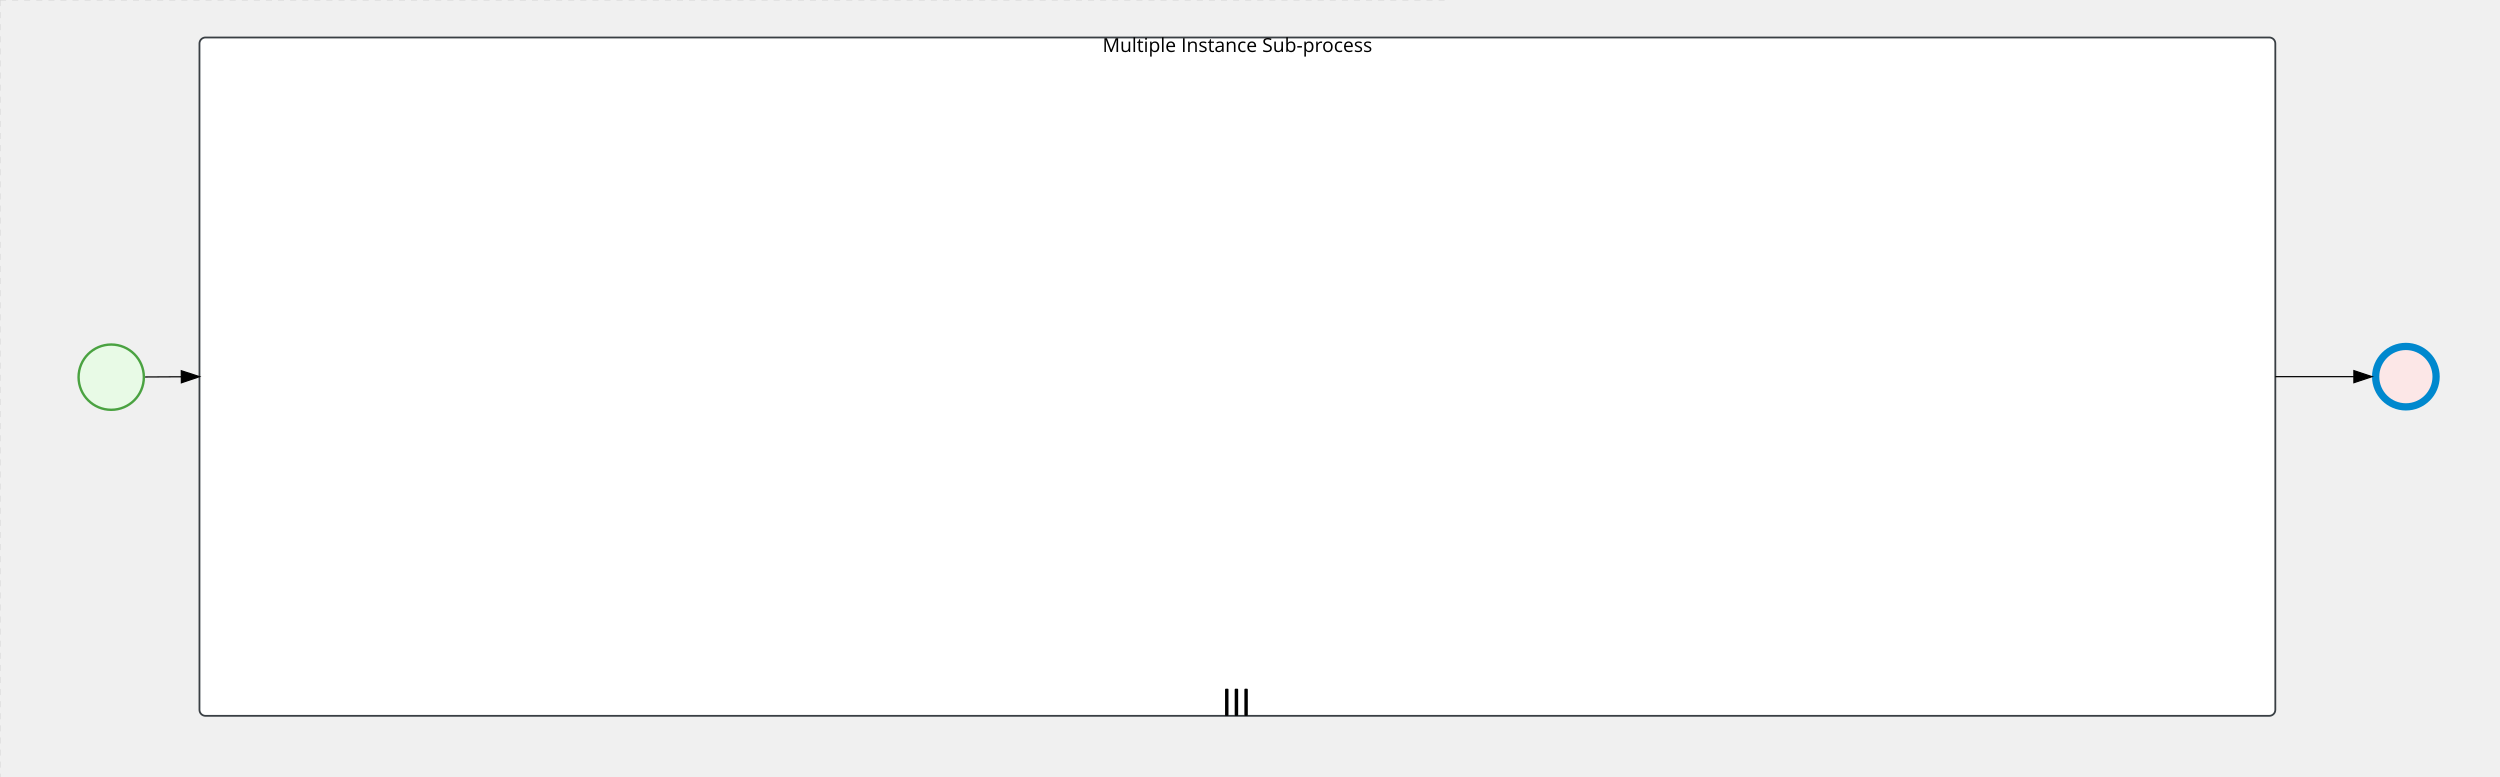
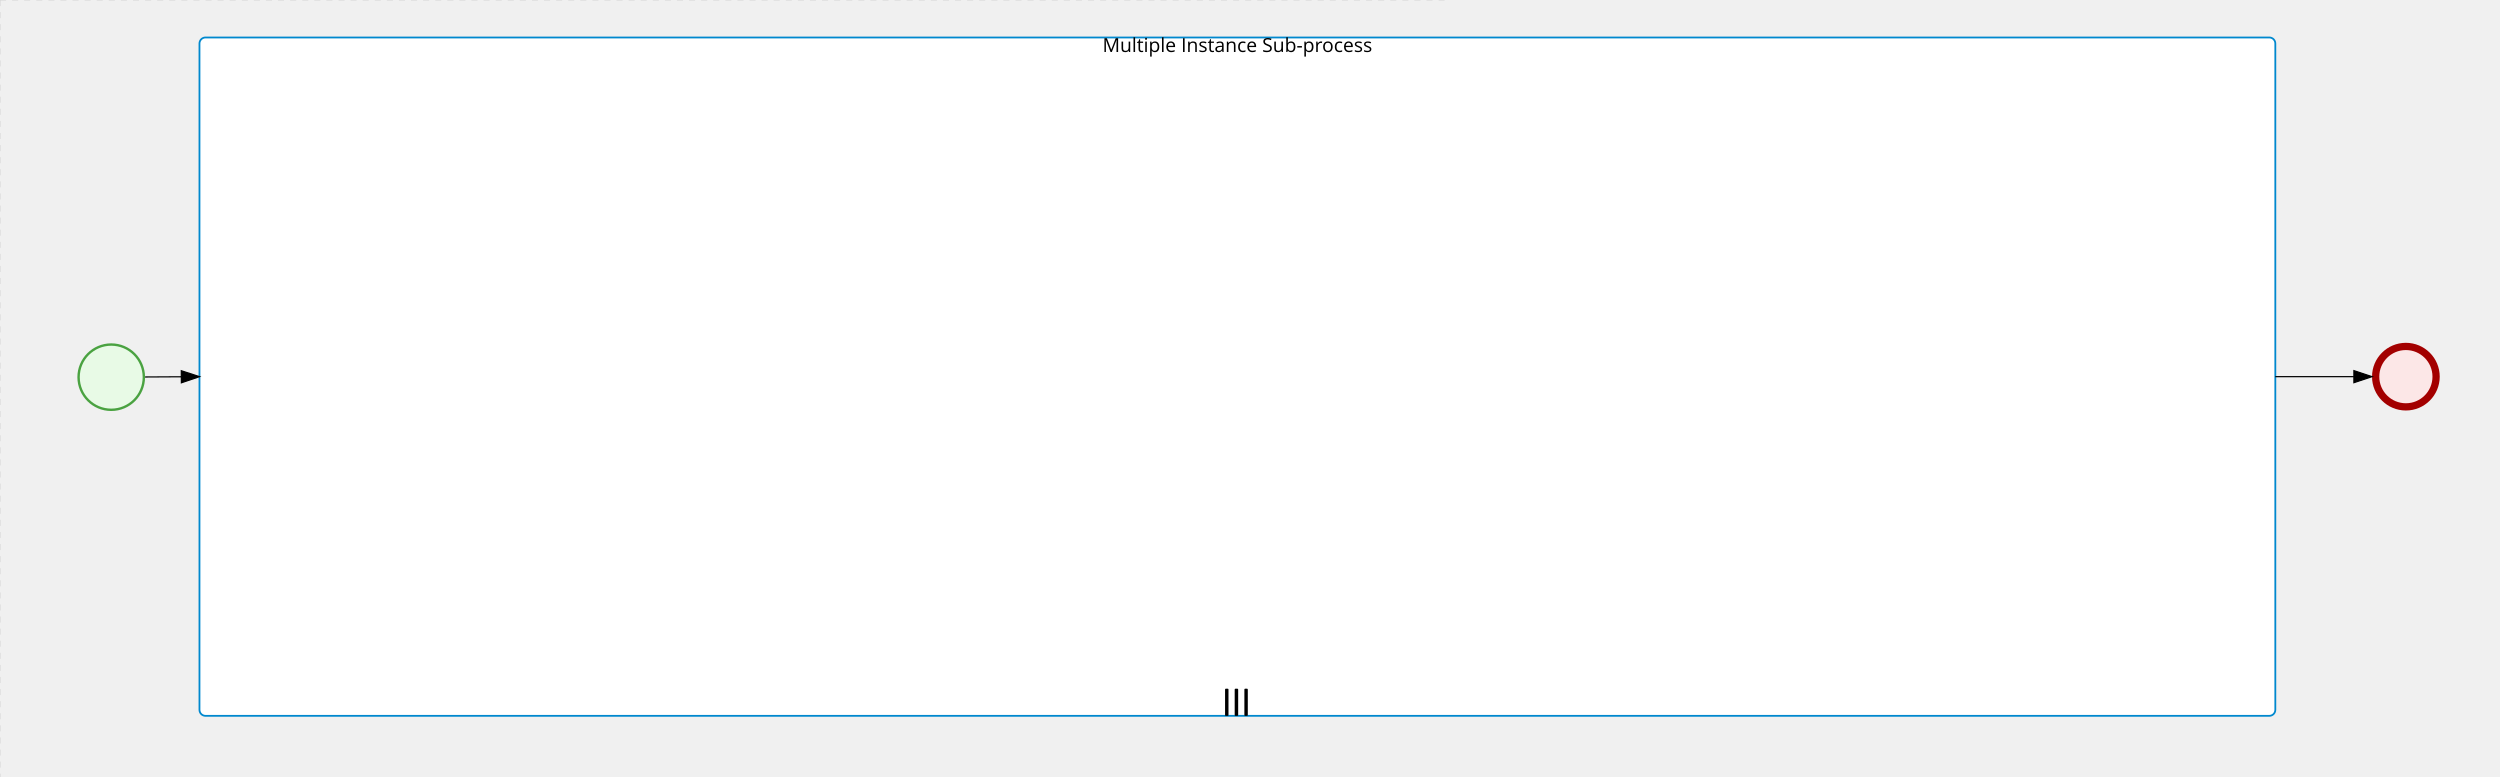
<svg xmlns="http://www.w3.org/2000/svg" version="1.1" width="2068" height="642" viewBox="0 0 2068 642">
  <defs />
  <g transform="matrix(1,0,0,1,0,0)">
    <g>
      <g>
        <g>
          <path fill="none" stroke="#d3d3d3" paint-order="fill stroke markers" d=" M 0 0 L 1200 0" stroke-miterlimit="10" stroke-opacity="0.8" stroke-dasharray="5" />
        </g>
        <g>
          <path fill="none" stroke="#d3d3d3" paint-order="fill stroke markers" d=" M 0 0 L 0 800" stroke-miterlimit="10" stroke-opacity="0.8" stroke-dasharray="5" />
-         </g>
-       </g>
-       <g id="_1292F350-00B5-4E8E-85DE-518DC30422E1" bpmn2nodeid="_1292F350-00B5-4E8E-85DE-518DC30422E1" transform="matrix(1,0,0,1,165,31)">
-         <g>
-           <path fill="none" stroke="none" />
-         </g>
-         <g transform="matrix(1,0,0,1,0,0)">
-           <path fill="#ffffff" stroke="none" id="_1292F350-00B5-4E8E-85DE-518DC30422E1?shapeType=BACKGROUND" paint-order="stroke fill markers" d=" M 5 0 L 1712.143 0 L 1712.143 0 A 5 5 0 0 1 1717.143 5 L 1717.143 556.143 L 1717.143 556.143 A 5 5 0 0 1 1712.143 561.143 L 5 561.143 L 5 561.143 A 5 5 0 0 1 0 556.143 L 0 5 L 0 5 A 5 5 0 0 1 5 0 Z" />
-         </g>
-         <g transform="matrix(1,0,0,1,0,0)">
-           <path fill="none" stroke="rgb(57,63,68)" id="_1292F350-00B5-4E8E-85DE-518DC30422E1?shapeType=BORDER&amp;renderType=STROKE" paint-order="fill stroke markers" d=" M 5 0 L 1712.143 0 L 1712.143 0 A 5 5 0 0 1 1717.143 5 L 1717.143 556.143 L 1717.143 556.143 A 5 5 0 0 1 1712.143 561.143 L 5 561.143 L 5 561.143 A 5 5 0 0 1 0 556.143 L 0 5 L 0 5 A 5 5 0 0 1 5 0 Z" stroke-miterlimit="10" stroke-width="1.5" stroke-dasharray="" />
-         </g>
-         <g transform="matrix(1,0,0,1,561.5714,328.1429)">
-           <g transform="matrix(0.05,0,0,0.05,285,209)">
-             <g transform="matrix(1,0,0,1,0,0)">
-               <path fill="#000000" stroke="#000000" id="_1292F350-00B5-4E8E-85DE-518DC30422E1undefined" paint-order="fill stroke markers" d=" M 0 0 M 92 44 L 92 468 C 92 474.6 86.6 480 80 480 L 48 480 C 41.4 480 36 474.6 36 468 L 36 44 C 36 37.4 41.4 32 48 32 L 80 32 C 86.6 32 92 37.4 92 44 Z M 0 0 M 252 44 L 252 468 C 252 474.6 246.6 480 240 480 L 208 480 C 201.4 480 196 474.6 196 468 L 196 44 C 196 37.4 201.4 32 208 32 L 240 32 C 246.6 32 252 37.4 252 44 Z M 0 0 M 412 44 L 412 468 C 412 474.6 406.6 480 400 480 L 368 480 C 361.4 480 356 474.6 356 468 L 356 44 C 356 37.4 361.4 32 368 32 L 400 32 C 406.6 32 412 37.4 412 44 Z" stroke-miterlimit="10" stroke-dasharray="" />
-             </g>
-             <g transform="matrix(1,0,0,1,0,0)">
-               <path fill="none" stroke="none" />
-             </g>
-           </g>
-         </g>
-         <g transform="matrix(1,0,0,1,747.0128,0)">
-           <text fill="#000000" stroke="none" font-family="Open Sans" font-size="12pt" font-style="normal" font-weight="normal" text-decoration="normal" x="111.559" y="12" text-anchor="middle" dominant-baseline="alphabetic">Multiple Instance Sub-process</text>
        </g>
      </g>
      <g id="_DB8F355C-29CB-4F1A-9DD2-DCF97BF7B302" bpmn2nodeid="_DB8F355C-29CB-4F1A-9DD2-DCF97BF7B302" transform="matrix(1,0,0,1,64,284)">
        <g>
          <path fill="none" stroke="none" />
        </g>
        <g transform="matrix(0.125,0,0,0.125,0,0)">
          <g transform="matrix(1,0,0,1,0,0)">
            <path fill="#e8fae6" stroke="none" id="_DB8F355C-29CB-4F1A-9DD2-DCF97BF7B302?shapeType=BACKGROUND" paint-order="stroke fill markers" d=" M 0 0 M 444 224 C 444 263.9 434.2 300.8 414.4 334.5 C 394.7 368.2 368 394.9 334.4 414.5 C 300.8 434.1 263.9 444 224 444 C 184.1 444 147.2 434.2 113.5 414.4 C 79.8 394.7 53.1 368 33.5 334.4 C 13.9 300.8 4 263.9 4 224 C 4 184.1 13.8 147.2 33.6 113.5 C 53.4 79.8 80.1 53.1 113.6 33.5 C 147.1 13.9 184.1 4 224 4 C 263.9 4 300.8 13.8 334.5 33.6 C 368.2 53.4 394.9 80.1 414.5 113.6 C 434.1 147.1 444 184.1 444 224 Z" />
          </g>
          <g>
            <g transform="matrix(1,0,0,1,0,0)">
              <g transform="matrix(1,0,0,1,0,0)">
                <path fill="rgb(74,162,65)" stroke="none" id="_DB8F355C-29CB-4F1A-9DD2-DCF97BF7B302?shapeType=BORDER&amp;renderType=FILL" paint-order="stroke fill markers" d=" M 0 0 M 224 0 C 100.3 0 0 100.3 0 224 C 0 347.7 100.3 448 224 448 C 347.7 448 448 347.7 448 224 C 448 100.3 347.7 0 224 0 Z M 0 0 M 224 432 C 109.1 432 16 338.9 16 224 C 16 109.1 109.1 16 224 16 C 338.9 16 432 109.1 432 224 C 432 338.9 338.9 432 224 432 Z" />
              </g>
            </g>
          </g>
        </g>
        <g transform="matrix(1,0,0,1,28,61)" />
      </g>
      <g transform="matrix(1,0,0,1,64,284)" />
-       <g id="_A117B9C7-E832-43D1-817C-0774DA952495" bpmn2nodeid="_A117B9C7-E832-43D1-817C-0774DA952495">
-         <g>
-           <path fill="none" stroke="rgb(0,0,0)" paint-order="fill stroke markers" d=" M 120 311.836 L 150 311.659" stroke-miterlimit="10" stroke-dasharray="" />
-         </g>
-         <g transform="matrix(1,0,0,1,120,311.8356)" />
-         <g transform="matrix(0.00587074,0.9999828,-0.9999828,0.00587074,164.9706,306.5715)">
-           <path fill="rgb(0,0,0)" stroke="rgb(0,0,0)" paint-order="fill stroke markers" d=" M 10 15 L 0 15 L 5 0 Z" stroke-miterlimit="10" stroke-dasharray="" />
-         </g>
-         <g transform="matrix(1,0,0,1,120.0587,301.7037)" />
-       </g>
-       <g transform="matrix(1,0,0,1,165,31)" />
      <g id="_91BBCB3E-45A5-45EB-B0FE-D7F046CC1841" bpmn2nodeid="_91BBCB3E-45A5-45EB-B0FE-D7F046CC1841" transform="matrix(1,0,0,1,1962.143,283.5714)">
        <g>
          <path fill="none" stroke="none" />
        </g>
        <g transform="matrix(0.125,0,0,0.125,0,0)">
          <g transform="matrix(1,0,0,1,0,0)">
            <path fill="#fce7e7" stroke="none" id="_91BBCB3E-45A5-45EB-B0FE-D7F046CC1841?shapeType=BACKGROUND" paint-order="stroke fill markers" d=" M 0 0 M 444 224 C 444 263.9 434.2 300.8 414.4 334.5 C 394.7 368.2 368 394.9 334.4 414.5 C 300.8 434.1 263.9 444 224 444 C 184.1 444 147.2 434.2 113.5 414.4 C 79.8 394.7 53.1 368 33.5 334.4 C 13.9 300.8 4 263.9 4 224 C 4 184.1 13.8 147.2 33.6 113.5 C 53.4 79.8 80.1 53.1 113.6 33.5 C 147.1 13.9 184.1 4 224 4 C 263.9 4 300.8 13.8 334.5 33.6 C 368.2 53.4 394.9 80.1 414.5 113.6 C 434.1 147.1 444 184.1 444 224 Z" />
          </g>
          <g>
            <g transform="matrix(1,0,0,1,0,0)">
              <g transform="matrix(1,0,0,1,0,0)">
-                 <path fill="rgb(0,136,206)" stroke="none" id="_91BBCB3E-45A5-45EB-B0FE-D7F046CC1841?shapeType=BORDER&amp;renderType=FILL" paint-order="stroke fill markers" d=" M 0 0 M 224 0 C 100.3 0 0 100.3 0 224 C 0 347.7 100.3 448 224 448 C 347.7 448 448 347.7 448 224 C 448 100.3 347.7 0 224 0 Z M 0 0 M 224 400 C 126.8 400 48 321.2 48 224 C 48 126.8 126.8 48 224 48 C 321.2 48 400 126.8 400 224 C 400 321.2 321.2 400 224 400 Z" />
+                 <path fill="rgb(163,0,0)" stroke="none" id="_91BBCB3E-45A5-45EB-B0FE-D7F046CC1841?shapeType=BORDER&amp;renderType=FILL" paint-order="stroke fill markers" d=" M 0 0 M 224 0 C 100.3 0 0 100.3 0 224 C 0 347.7 100.3 448 224 448 C 347.7 448 448 347.7 448 224 C 448 100.3 347.7 0 224 0 Z M 0 0 M 224 400 C 126.8 400 48 321.2 48 224 C 48 126.8 126.8 48 224 48 C 321.2 48 400 126.8 400 224 C 400 321.2 321.2 400 224 400 Z" />
              </g>
            </g>
          </g>
        </g>
        <g transform="matrix(1,0,0,1,28,61)" />
+       </g>
+       <g transform="matrix(1,0,0,1,1962.143,283.5714)" />
+       <g id="_1292F350-00B5-4E8E-85DE-518DC30422E1" bpmn2nodeid="_1292F350-00B5-4E8E-85DE-518DC30422E1" transform="matrix(1,0,0,1,165,31)">
+         <g>
+           <path fill="none" stroke="none" />
+         </g>
+         <g transform="matrix(1,0,0,1,0,0)">
+           <path fill="#ffffff" stroke="none" id="_1292F350-00B5-4E8E-85DE-518DC30422E1?shapeType=BACKGROUND" paint-order="stroke fill markers" d=" M 5 0 L 1712.143 0 L 1712.143 0 A 5 5 0 0 1 1717.143 5 L 1717.143 556.143 L 1717.143 556.143 A 5 5 0 0 1 1712.143 561.143 L 5 561.143 L 5 561.143 A 5 5 0 0 1 0 556.143 L 0 5 L 0 5 A 5 5 0 0 1 5 0 Z" />
+         </g>
+         <g transform="matrix(1,0,0,1,0,0)">
+           <path fill="none" stroke="rgb(0,136,206)" id="_1292F350-00B5-4E8E-85DE-518DC30422E1?shapeType=BORDER&amp;renderType=STROKE" paint-order="fill stroke markers" d=" M 5 0 L 1712.143 0 L 1712.143 0 A 5 5 0 0 1 1717.143 5 L 1717.143 556.143 L 1717.143 556.143 A 5 5 0 0 1 1712.143 561.143 L 5 561.143 L 5 561.143 A 5 5 0 0 1 0 556.143 L 0 5 L 0 5 A 5 5 0 0 1 5 0 Z" stroke-miterlimit="10" stroke-width="1.5" stroke-dasharray="" />
+         </g>
+         <g transform="matrix(1,0,0,1,561.5714,328.1429)">
+           <g transform="matrix(0.05,0,0,0.05,285,209)">
+             <g transform="matrix(1,0,0,1,0,0)">
+               <path fill="#000000" stroke="#000000" id="_1292F350-00B5-4E8E-85DE-518DC30422E1undefined" paint-order="fill stroke markers" d=" M 0 0 M 92 44 L 92 468 C 92 474.6 86.6 480 80 480 L 48 480 C 41.4 480 36 474.6 36 468 L 36 44 C 36 37.4 41.4 32 48 32 L 80 32 C 86.6 32 92 37.4 92 44 Z M 0 0 M 252 44 L 252 468 C 252 474.6 246.6 480 240 480 L 208 480 C 201.4 480 196 474.6 196 468 L 196 44 C 196 37.4 201.4 32 208 32 L 240 32 C 246.6 32 252 37.4 252 44 Z M 0 0 M 412 44 L 412 468 C 412 474.6 406.6 480 400 480 L 368 480 C 361.4 480 356 474.6 356 468 L 356 44 C 356 37.4 361.4 32 368 32 L 400 32 C 406.6 32 412 37.4 412 44 Z" stroke-miterlimit="10" stroke-dasharray="" />
+             </g>
+             <g transform="matrix(1,0,0,1,0,0)">
+               <path fill="none" stroke="none" />
+             </g>
+           </g>
+         </g>
+         <g transform="matrix(1,0,0,1,747.0128,0)">
+           <text fill="#000000" stroke="none" font-family="Open Sans" font-size="12pt" font-style="normal" font-weight="normal" text-decoration="normal" x="111.559" y="12" text-anchor="middle" dominant-baseline="alphabetic">Multiple Instance Sub-process</text>
+         </g>
+       </g>
+       <g id="_A117B9C7-E832-43D1-817C-0774DA952495" bpmn2nodeid="_A117B9C7-E832-43D1-817C-0774DA952495">
+         <g>
+           <path fill="none" stroke="rgb(0,0,0)" paint-order="fill stroke markers" d=" M 120 311.836 L 150 311.659" stroke-miterlimit="10" stroke-dasharray="" />
+         </g>
+         <g transform="matrix(1,0,0,1,120,311.8356)" />
+         <g transform="matrix(0.00587074,0.9999828,-0.9999828,0.00587074,164.9706,306.5715)">
+           <path fill="rgb(0,0,0)" stroke="rgb(0,0,0)" paint-order="fill stroke markers" d=" M 10 15 L 0 15 L 5 0 Z" stroke-miterlimit="10" stroke-dasharray="" />
+         </g>
+         <g transform="matrix(1,0,0,1,120.0587,301.7037)" />
      </g>
      <g id="_7EECA946-3C5B-4F32-8E47-2C0B09294460" bpmn2nodeid="_7EECA946-3C5B-4F32-8E47-2C0B09294460">
        <g>
          <path fill="none" stroke="#000000" paint-order="fill stroke markers" d=" M 1882.143 311.571 L 1947.143 311.571" stroke-miterlimit="10" stroke-dasharray="" />
        </g>
        <g transform="matrix(1,0,0,1,1882.143,311.5714)" />
        <g transform="matrix(6.123233995736766e-17,1,-1,6.123233995736766e-17,1962.143,306.5714)">
          <path fill="#000000" stroke="#000000" paint-order="fill stroke markers" d=" M 10 15 L 0 15 L 5 0 Z" stroke-miterlimit="10" stroke-dasharray="" />
        </g>
        <g transform="matrix(1,0,0,1,1882.143,301.5714)" />
      </g>
-       <g transform="matrix(1,0,0,1,1962.143,283.5714)" />
+       <g transform="matrix(1,0,0,1,165,31)" />
    </g>
  </g>
</svg>
